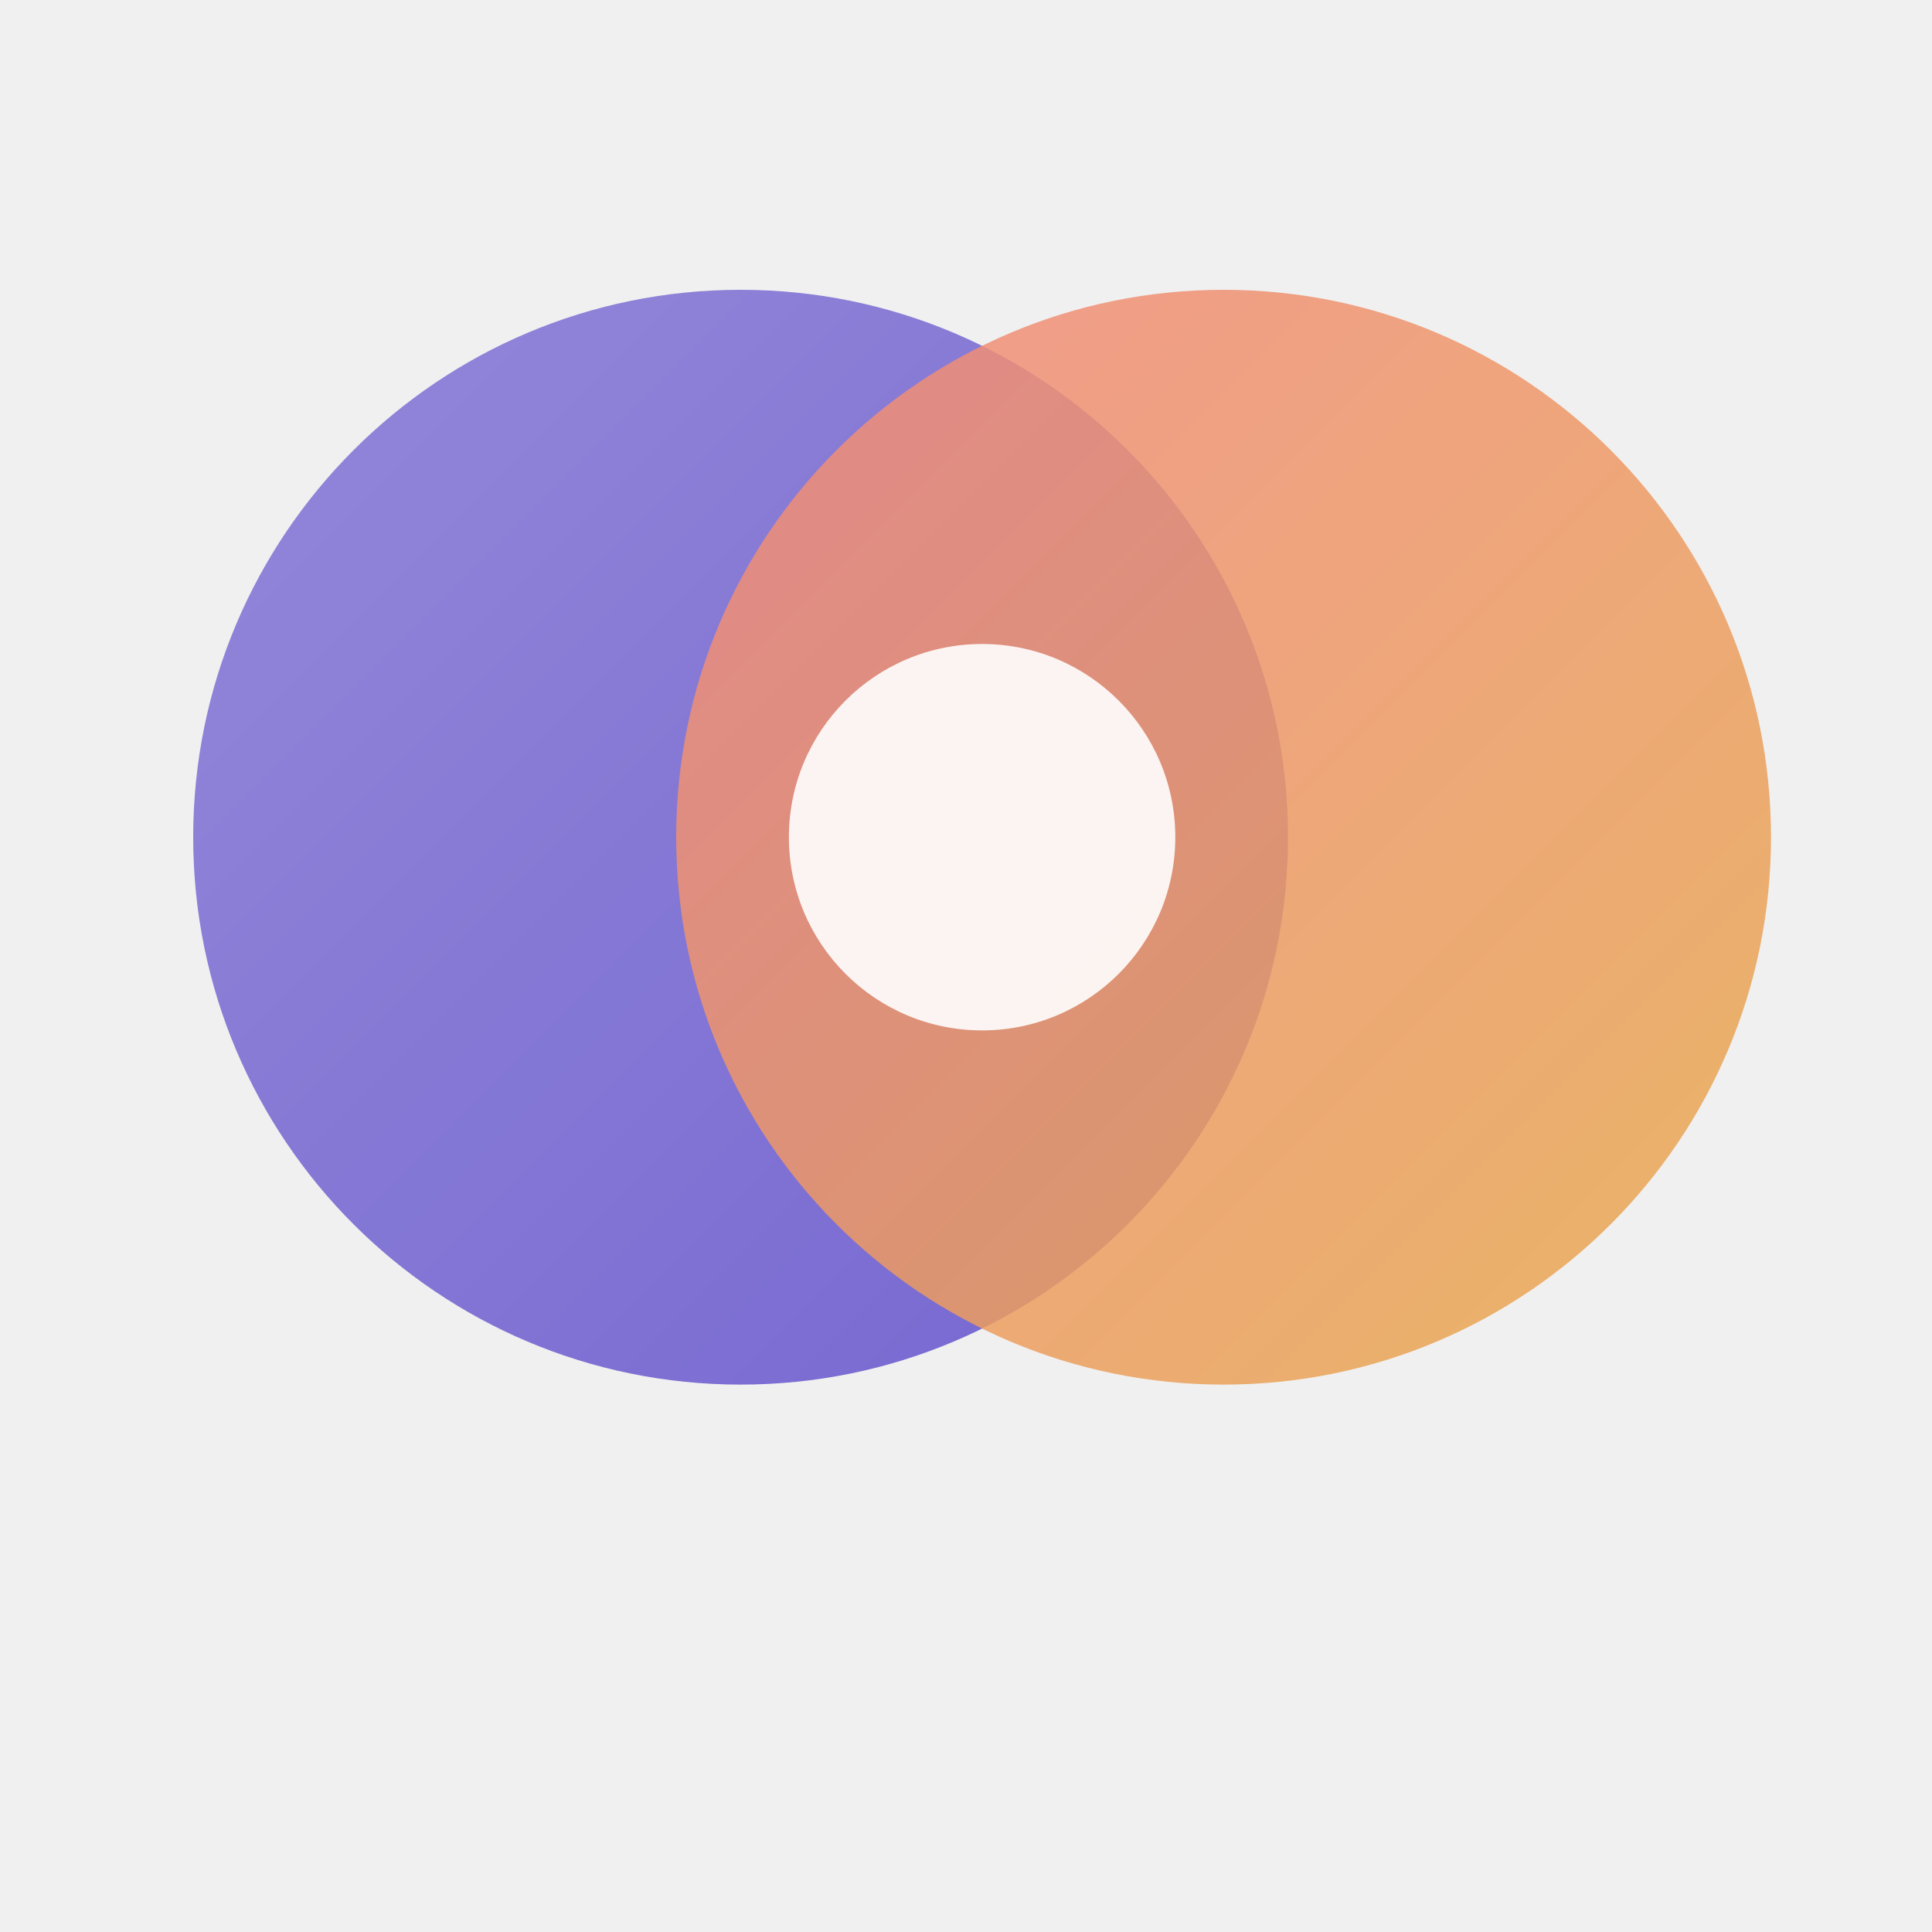
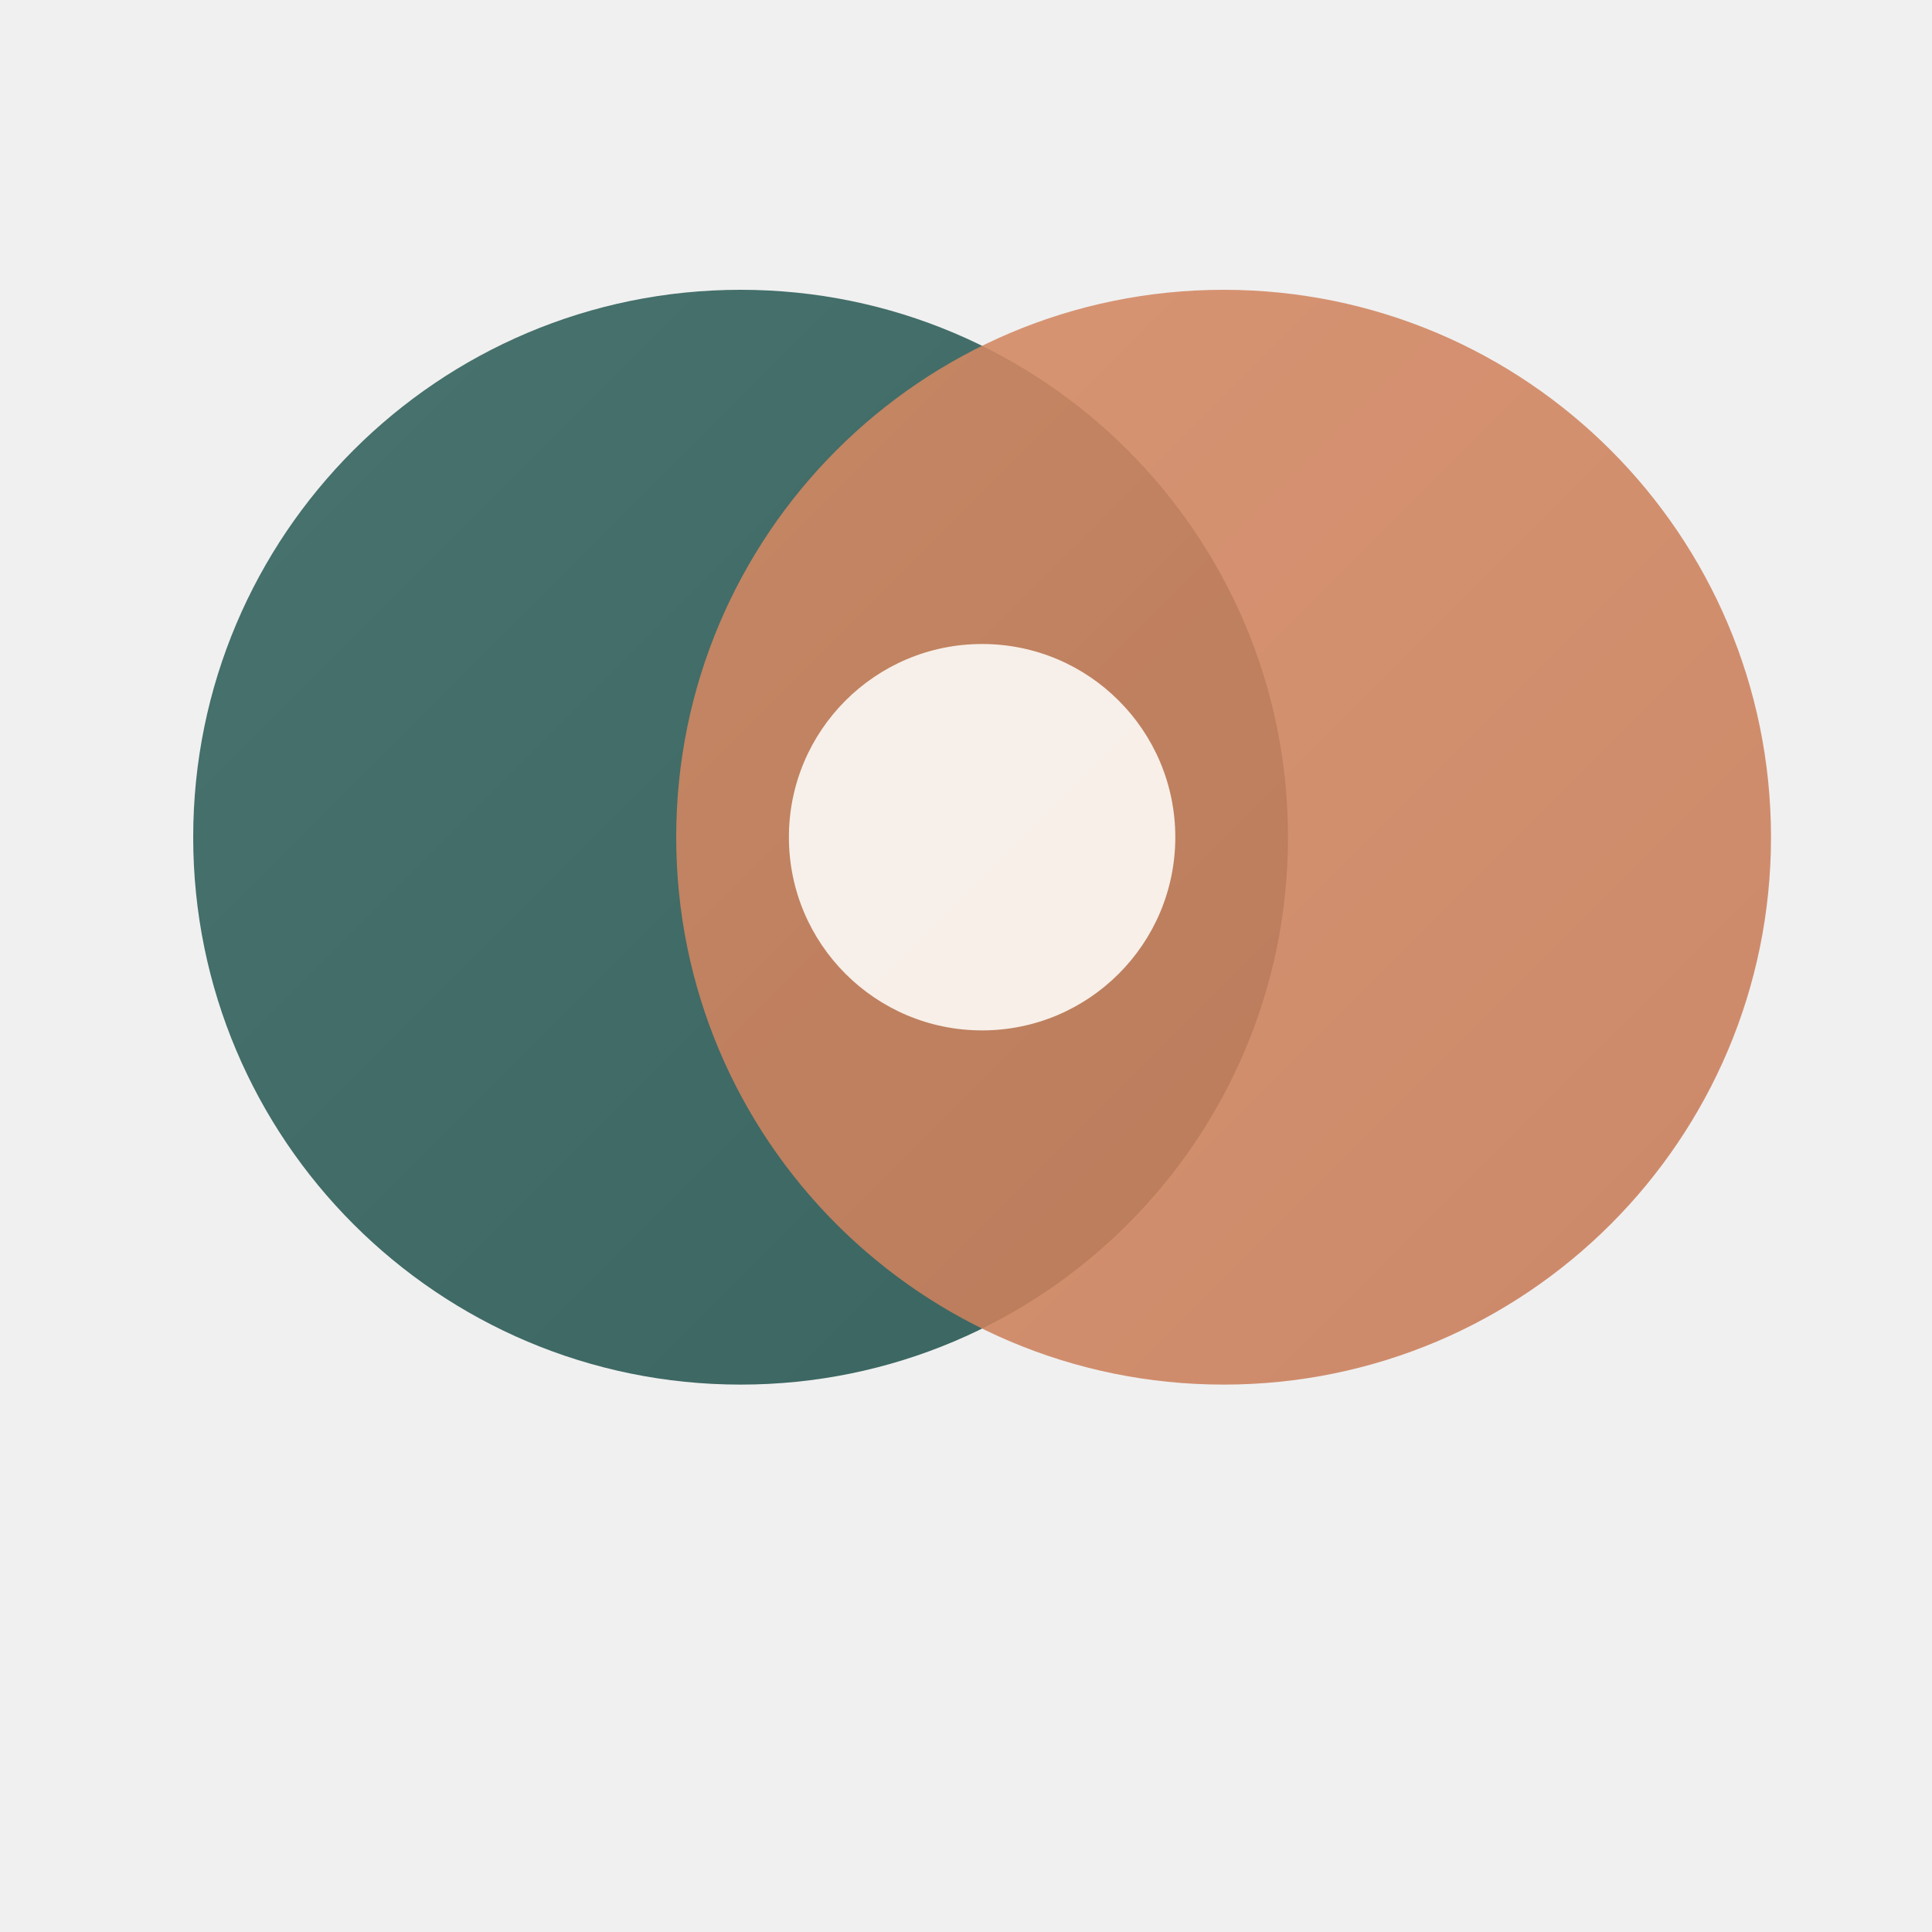
<svg xmlns="http://www.w3.org/2000/svg" viewBox="0 0 120 120" width="120" height="120" role="img" aria-label="نماد zoojdarman.ir">
  <defs>
    <linearGradient id="g1" x1="0%" y1="0%" x2="100%" y2="100%">
-       <stop offset="0%" stop-color="#8b7fd8" />
-       <stop offset="100%" stop-color="#6a5acd" />
+       <stop offset="0%" stop-color="#3d6b66" />
+       <stop offset="100%" stop-color="#2f5c57" />
    </linearGradient>
    <linearGradient id="g2" x1="0%" y1="0%" x2="100%" y2="100%">
-       <stop offset="0%" stop-color="#f2897e" />
-       <stop offset="100%" stop-color="#e8a94c" />
+       <stop offset="0%" stop-color="#d68a63" />
+       <stop offset="100%" stop-color="#c77b58" />
    </linearGradient>
  </defs>
-   <circle cx="46" cy="52" r="34" fill="url(#g1)" opacity="0.92" />
-   <circle cx="76" cy="52" r="34" fill="url(#g2)" opacity="0.85" />
-   <circle cx="61" cy="52" r="12" fill="#ffffff" opacity="0.9" />
+   <circle cx="46" cy="52" r="34" fill="url(#g1)" opacity="0.94" />
+   <circle cx="76" cy="52" r="34" fill="url(#g2)" opacity="0.88" />
+   <circle cx="61" cy="52" r="12" fill="#FAF5EF" opacity="0.95" />
</svg>
